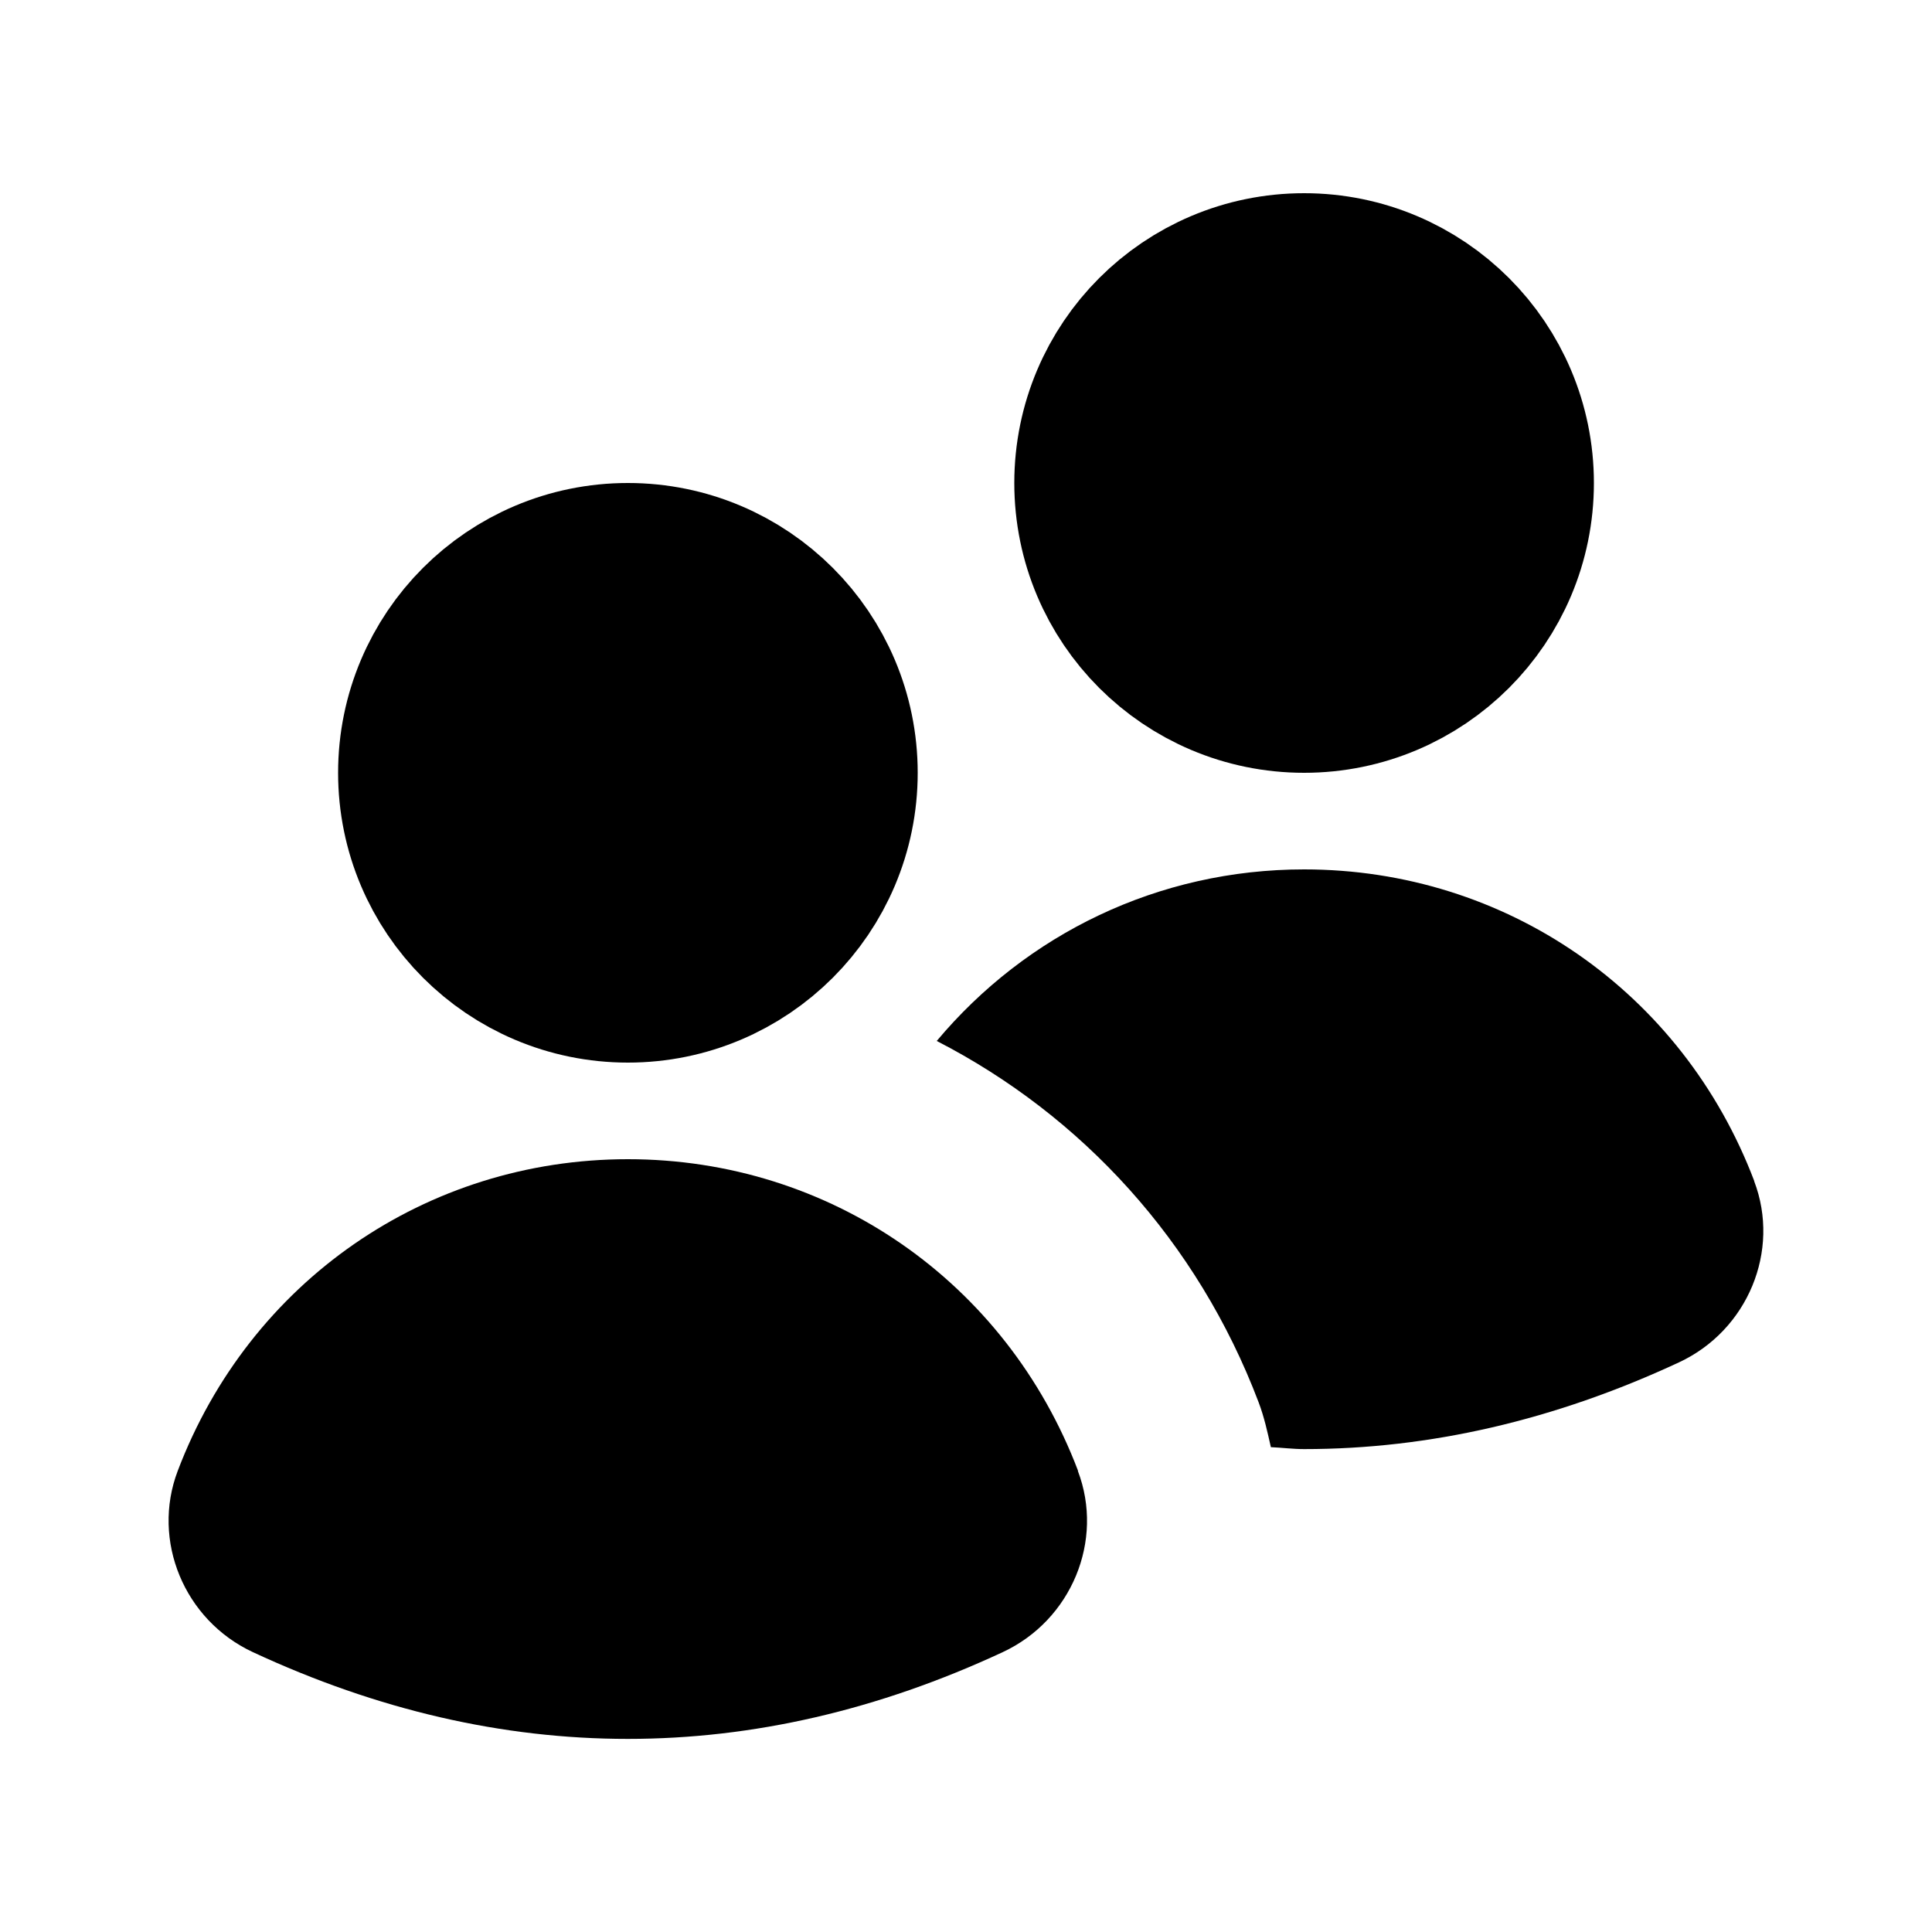
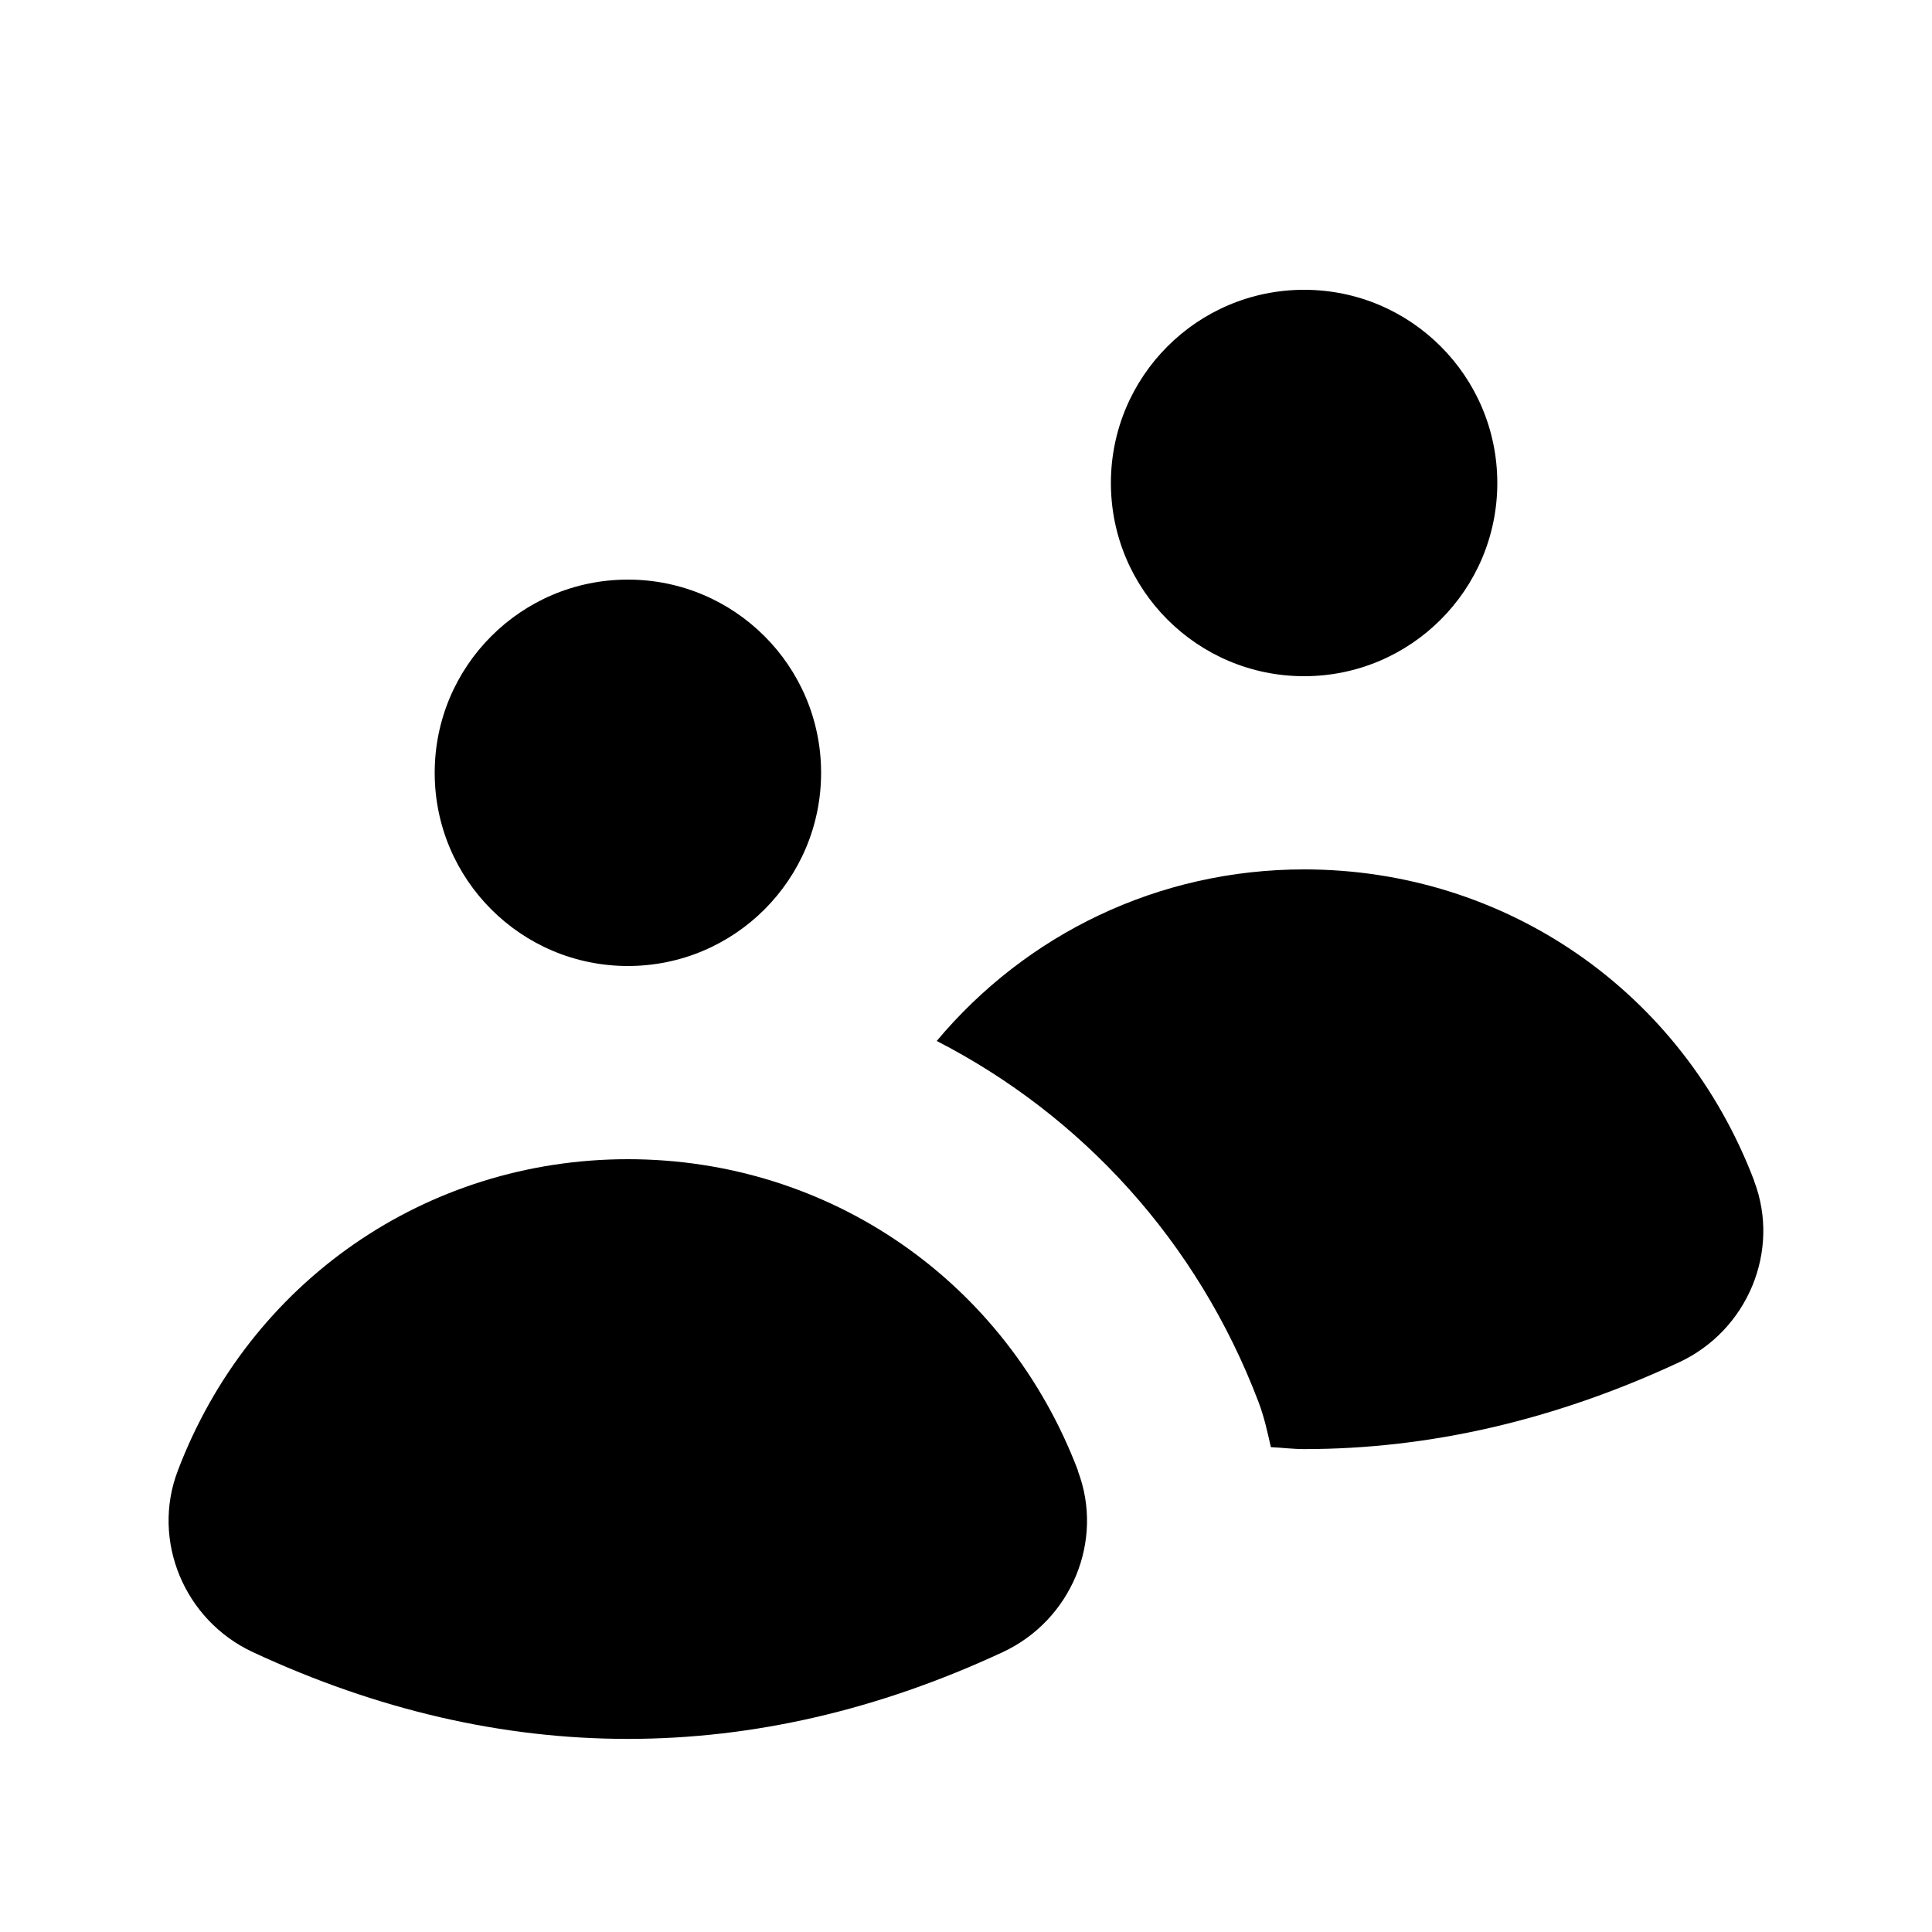
- <svg xmlns="http://www.w3.org/2000/svg" viewBox="0 0 20 20">
-   <g fill="currentColor">
-     <circle cx="6.5" cy="8" r="2" fill="currentColor" stroke="currentColor" stroke-linecap="round" stroke-linejoin="round" stroke-width="2" />
-     <circle cx="13.5" cy="5" r="2" fill="currentColor" stroke="currentColor" stroke-linecap="round" stroke-linejoin="round" stroke-width="2" />
-     <path fill="currentColor" stroke-width="0" d="m18.16,12.226c-.744-1.96-2.573-3.226-4.66-3.226-1.509,0-2.876.669-3.803,1.776,1.498.77,2.699,2.071,3.332,3.74.058.153.092.309.127.465.115.005.229.02.344.02,1.297,0,2.594-.299,3.881-.898.711-.331,1.053-1.155.778-1.876Z" />
-     <path fill="currentColor" stroke-width="0" d="m11.16,15.226c-.744-1.96-2.573-3.226-4.66-3.226s-3.916,1.266-4.66,3.226c-.275.722.067,1.546.778,1.877,1.288.599,2.584.898,3.881.898s2.594-.299,3.881-.898c.711-.331,1.053-1.155.778-1.876Z" />
+ <svg xmlns="http://www.w3.org/2000/svg" fill="currentColor" viewBox="0 0 20 20">
+   <g>
+     <circle cx="6.5" cy="8" r="2" stroke-linecap="round" stroke-linejoin="round" stroke-width="2" />
+     <circle cx="13.5" cy="5" r="2" stroke-linecap="round" stroke-linejoin="round" stroke-width="2" />
+     <path stroke-width="0" d="m18.16,12.226c-.744-1.96-2.573-3.226-4.66-3.226-1.509,0-2.876.669-3.803,1.776,1.498.77,2.699,2.071,3.332,3.74.058.153.092.309.127.465.115.005.229.02.344.02,1.297,0,2.594-.299,3.881-.898.711-.331,1.053-1.155.778-1.876Z" />
+     <path stroke-width="0" d="m11.16,15.226c-.744-1.96-2.573-3.226-4.66-3.226s-3.916,1.266-4.66,3.226c-.275.722.067,1.546.778,1.877,1.288.599,2.584.898,3.881.898s2.594-.299,3.881-.898c.711-.331,1.053-1.155.778-1.876Z" />
  </g>
</svg>
